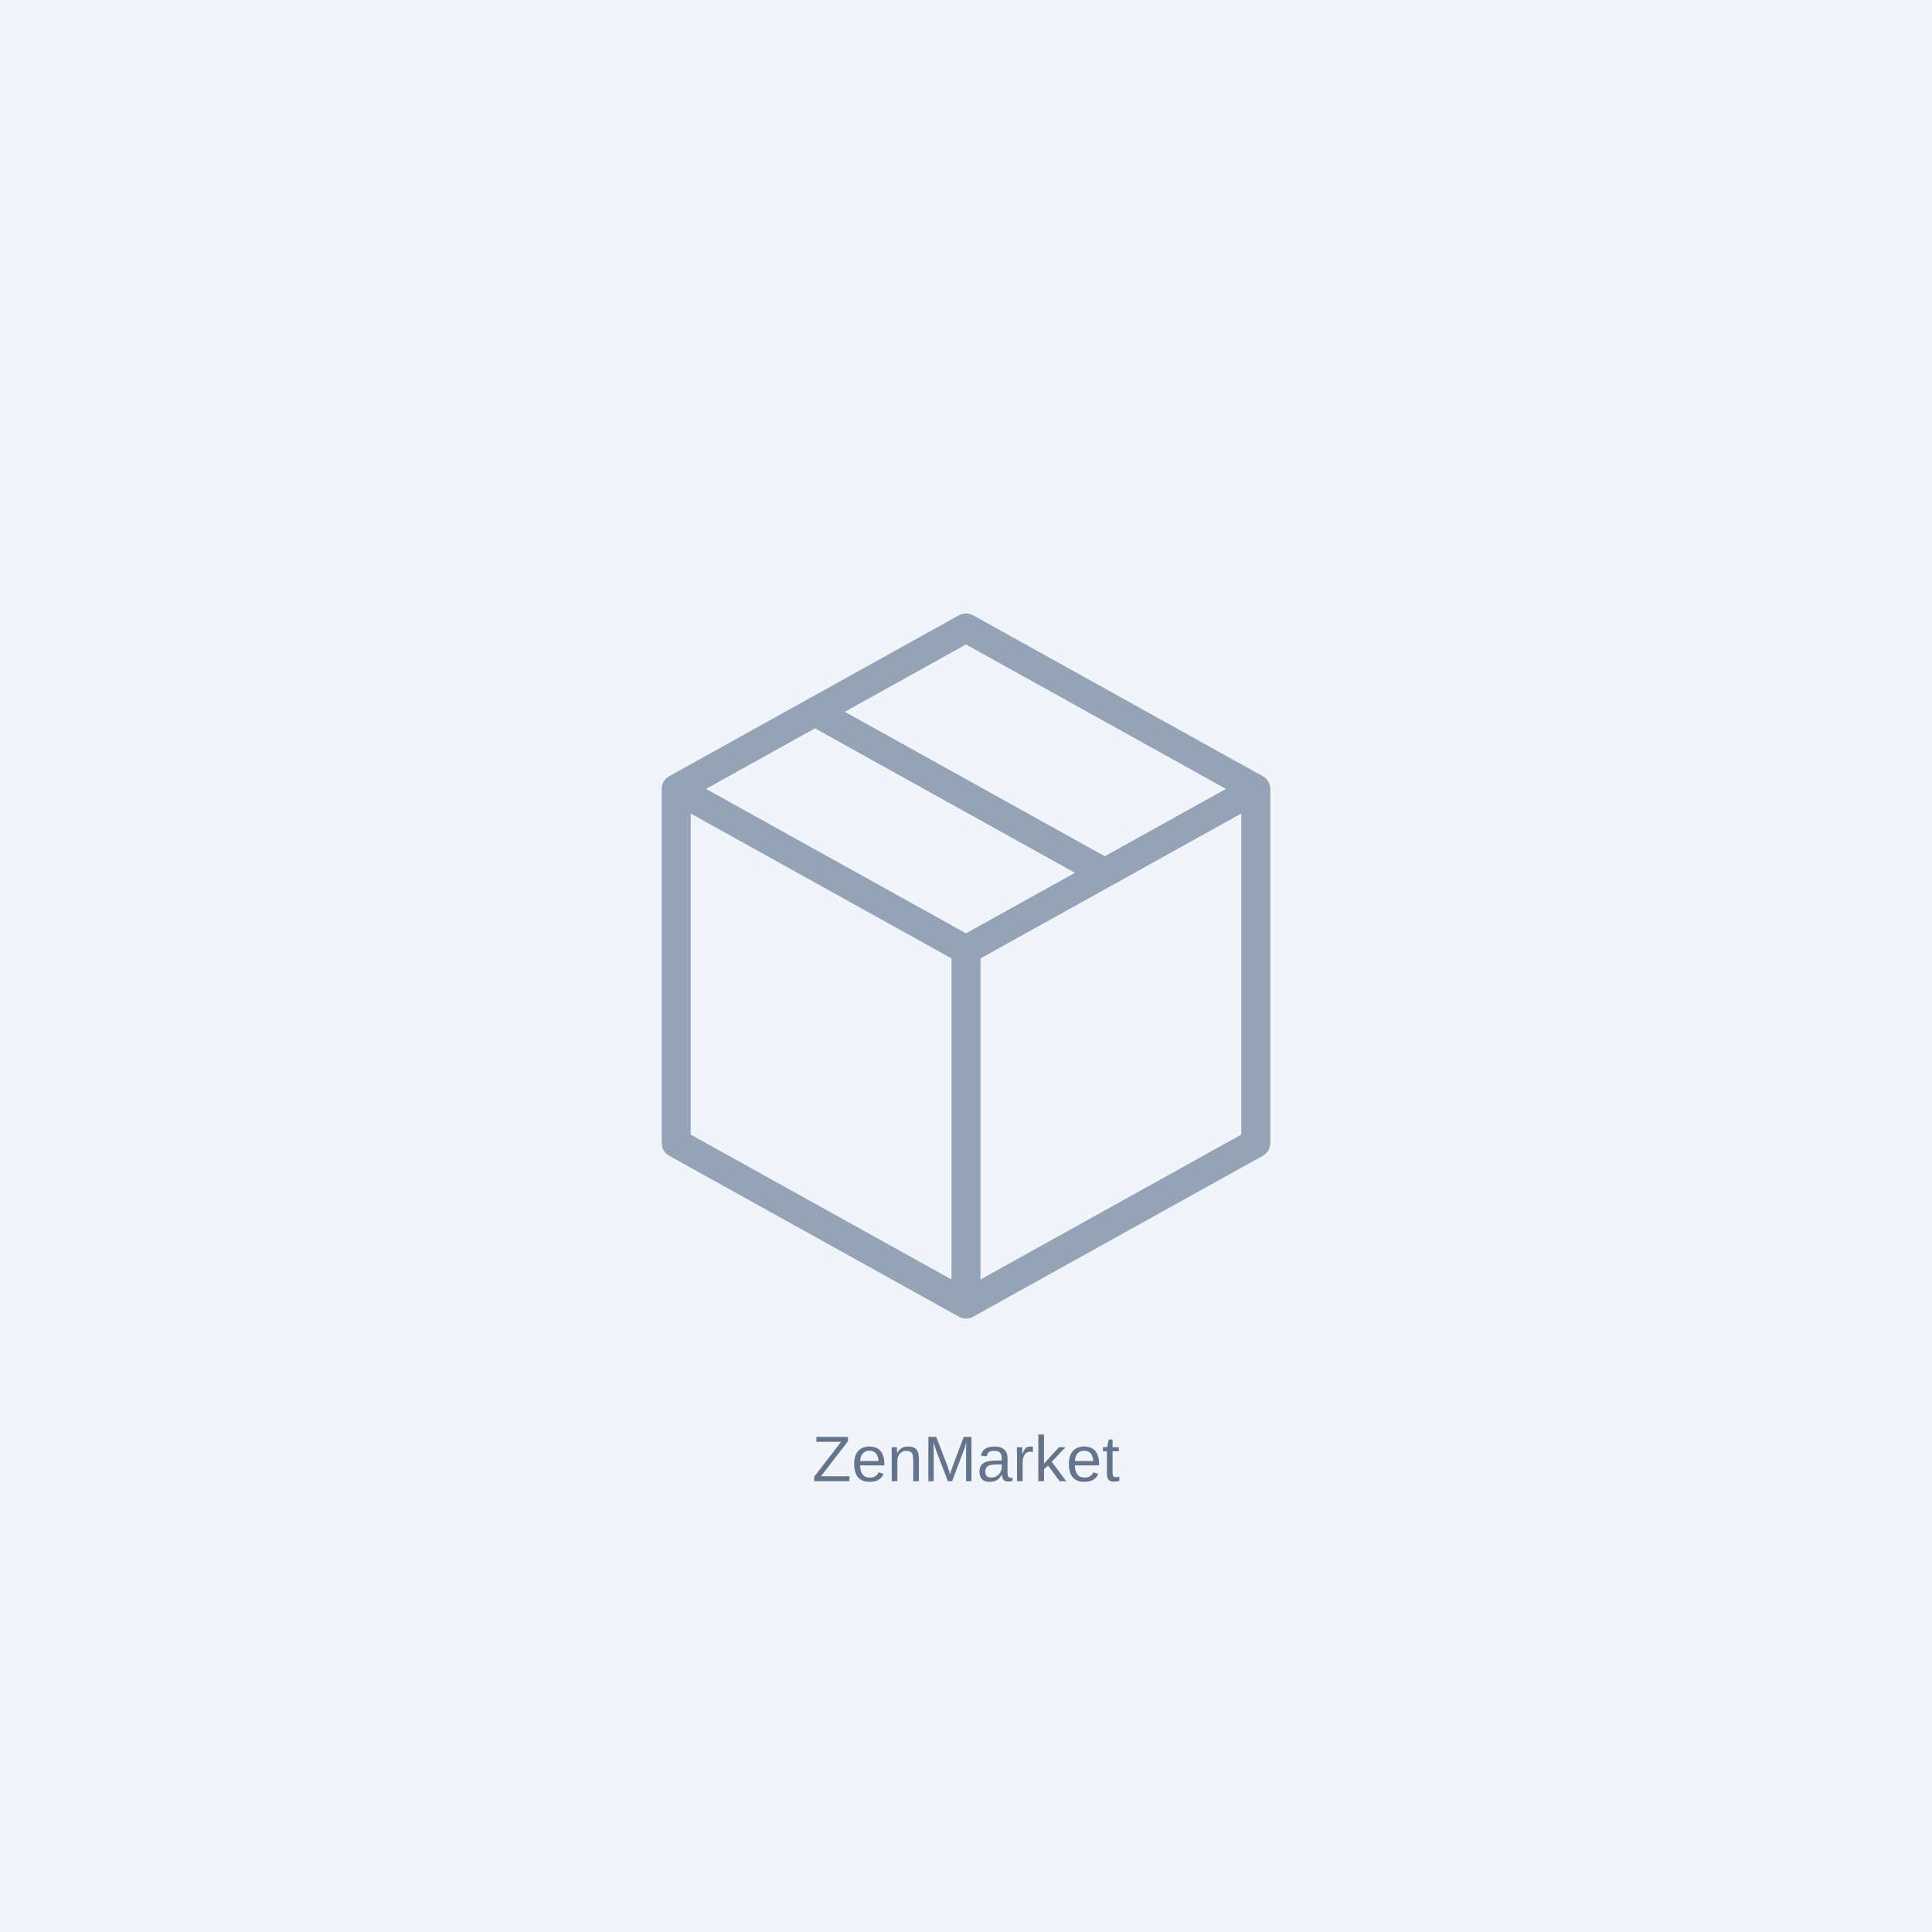
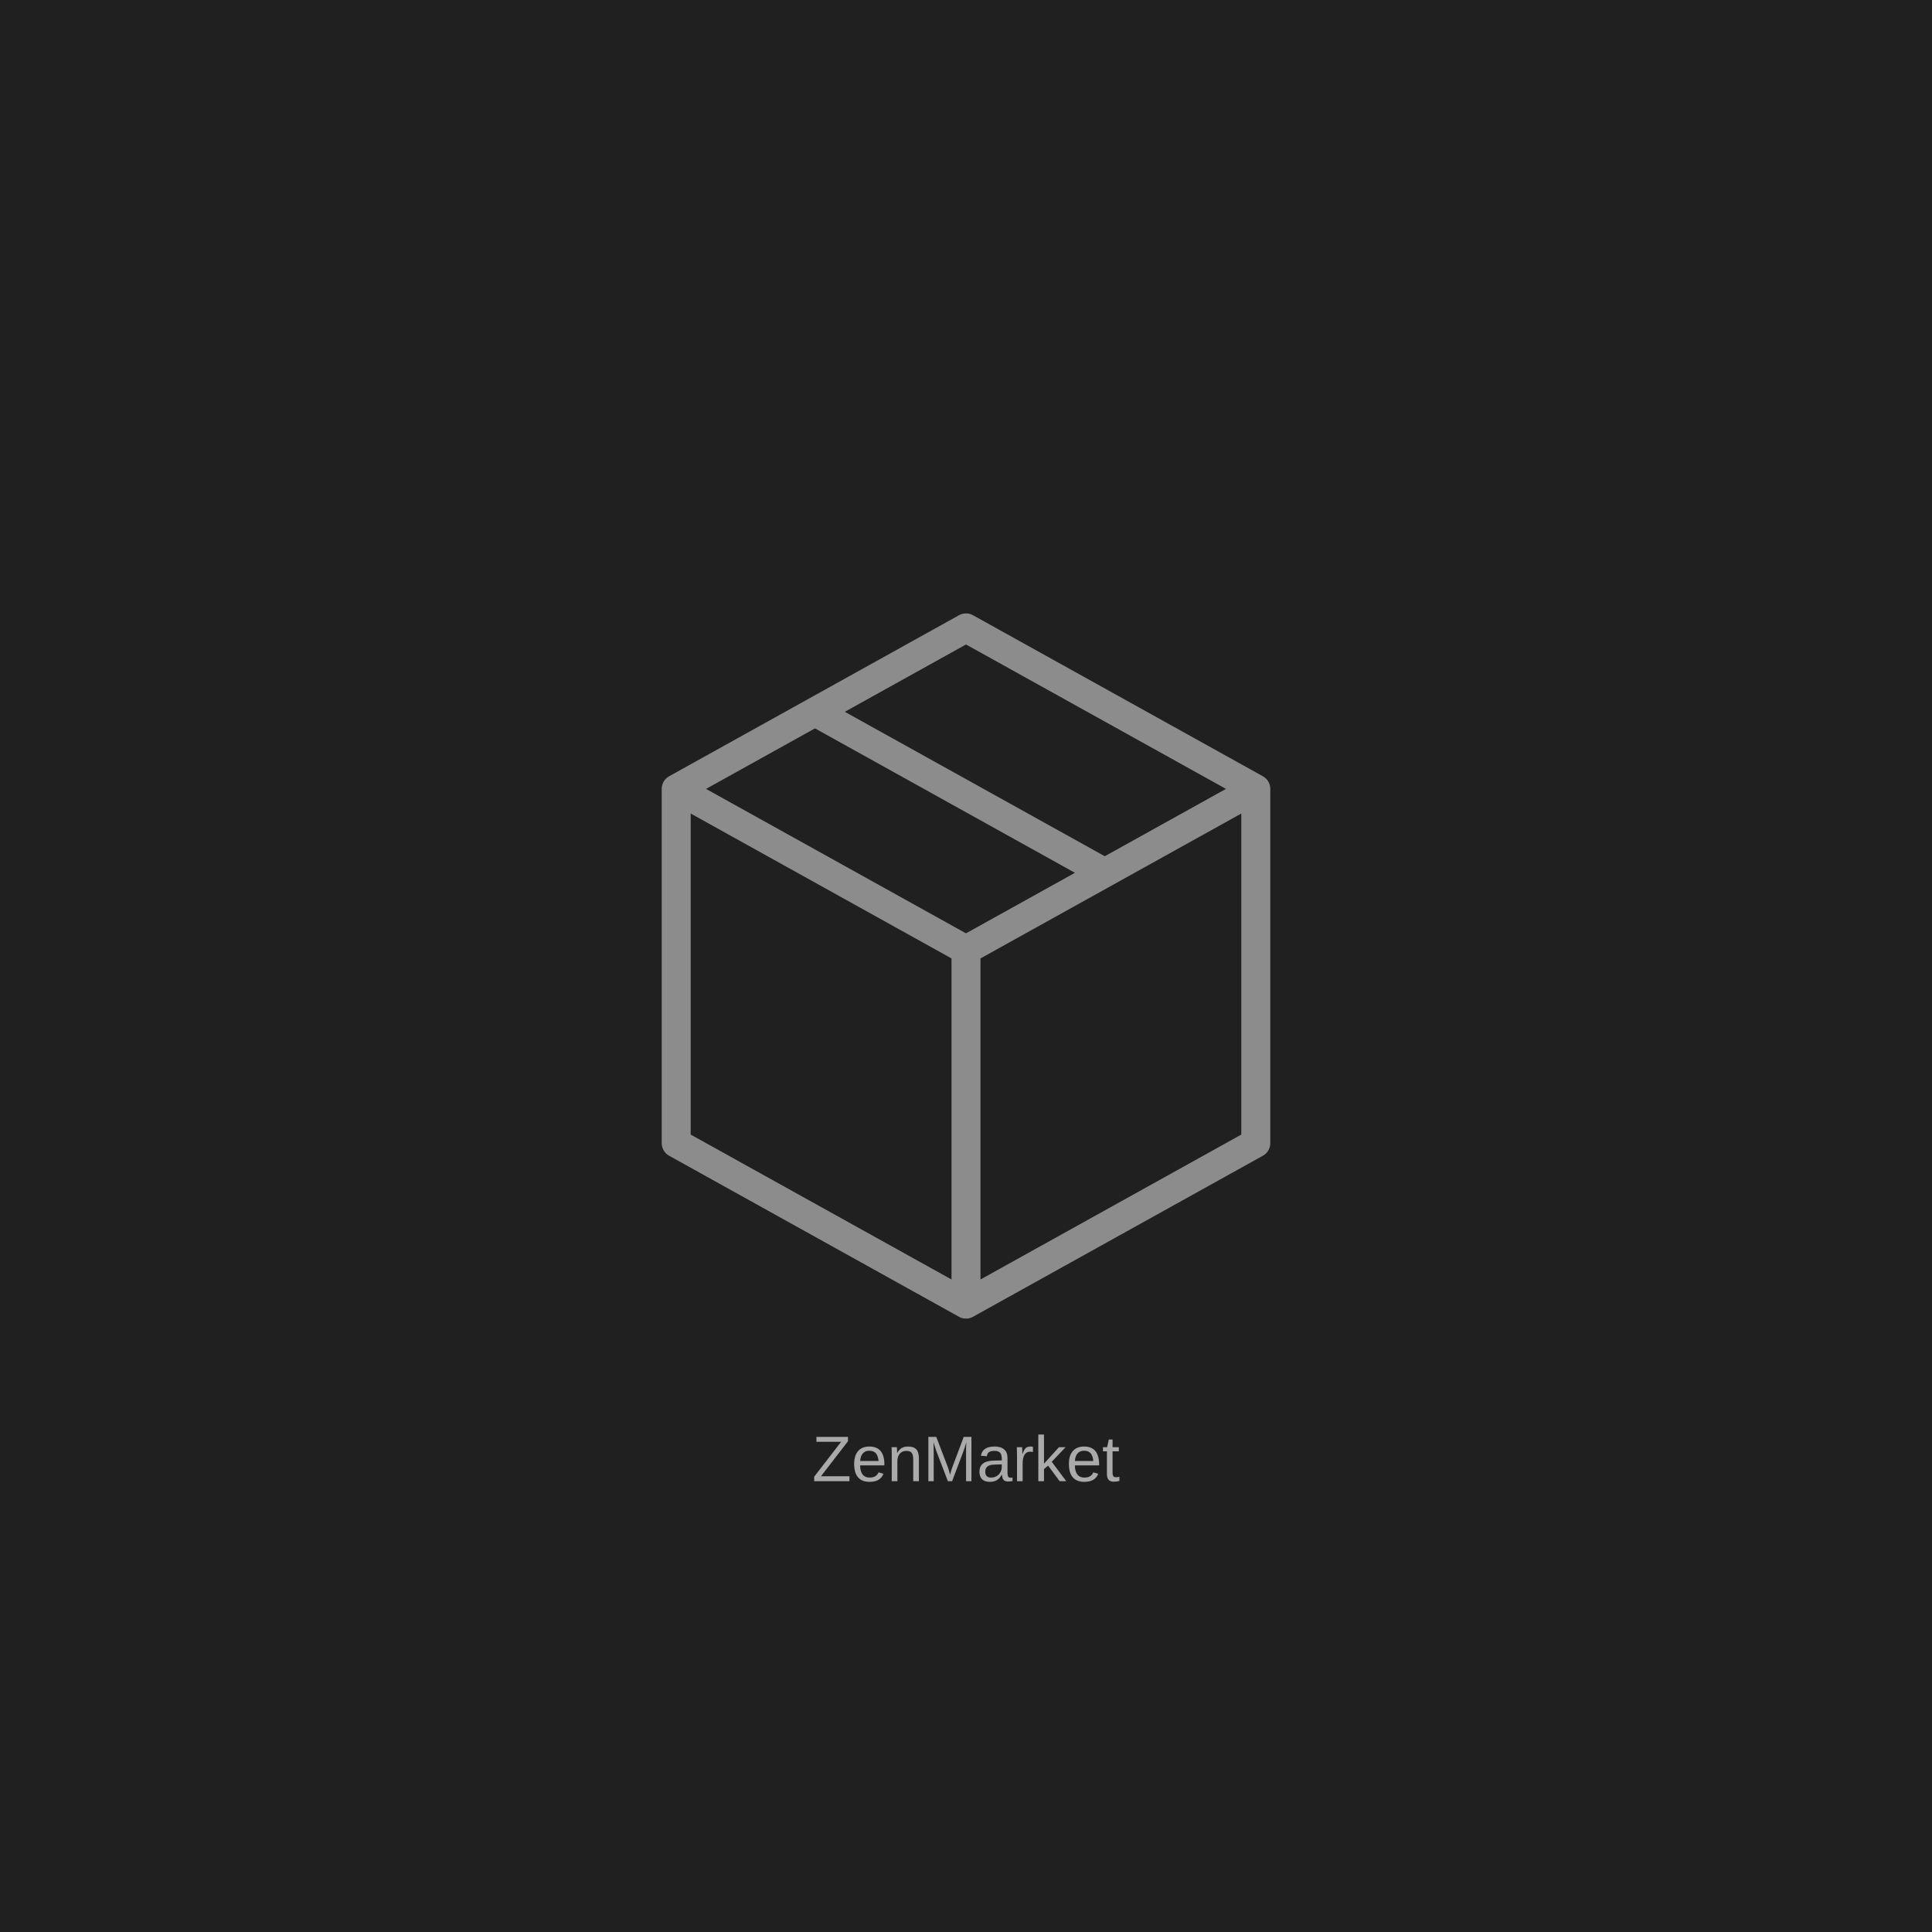
<svg xmlns="http://www.w3.org/2000/svg" viewBox="0 0 600 600">
-   <rect width="600" height="600" fill="#f1f5f9" />
-   <g fill="none" stroke="#94a3b8" stroke-width="9" stroke-linejoin="round">
+   <rect width="600" height="600" fill="#202020" />
+   <g fill="none" stroke="#8c8c8c" stroke-width="9" stroke-linejoin="round">
    <path d="m210 245 90-50 90 50v110l-90 50-90-50z" />
    <path d="m210 245 90 50 90-50m-90 50v110m-47-184 90 50" />
  </g>
-   <text x="300" y="460" text-anchor="middle" fill="#64748b" font-family="Arial,sans-serif" font-size="20">ZenMarket</text>
+   <text x="300" y="460" text-anchor="middle" fill="#aaaaaa" font-family="Arial,sans-serif" font-size="20">ZenMarket</text>
</svg>
